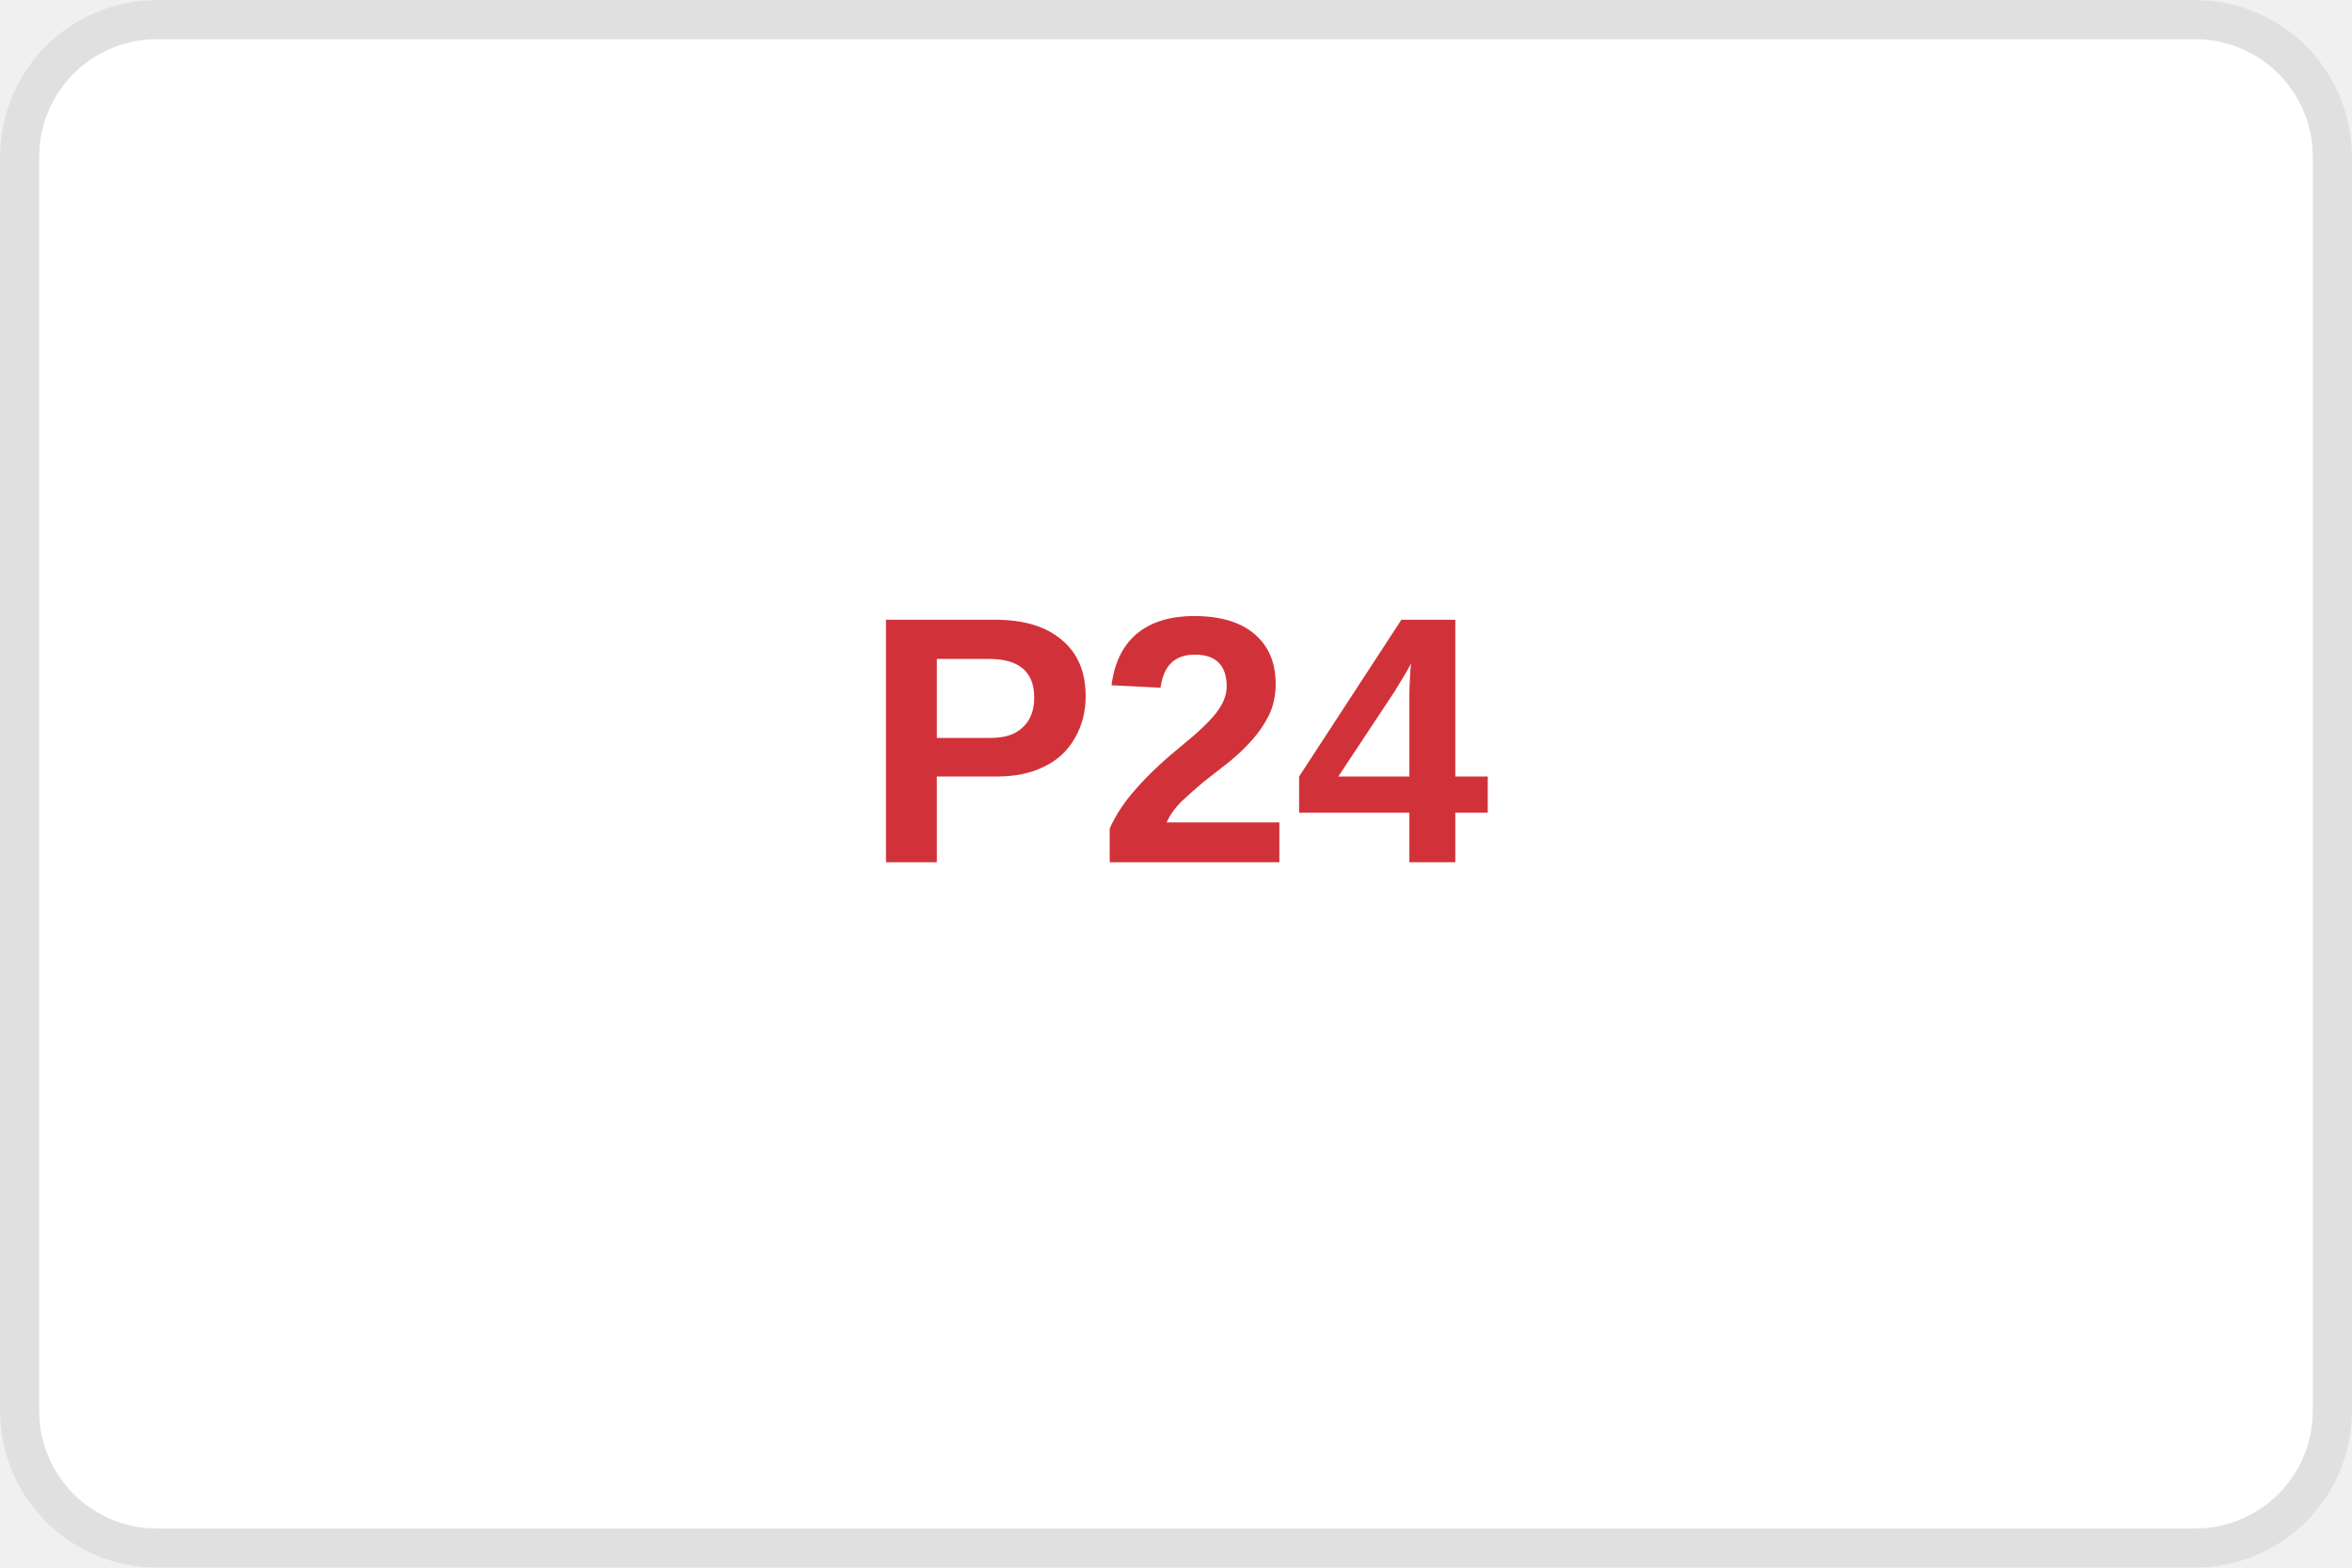
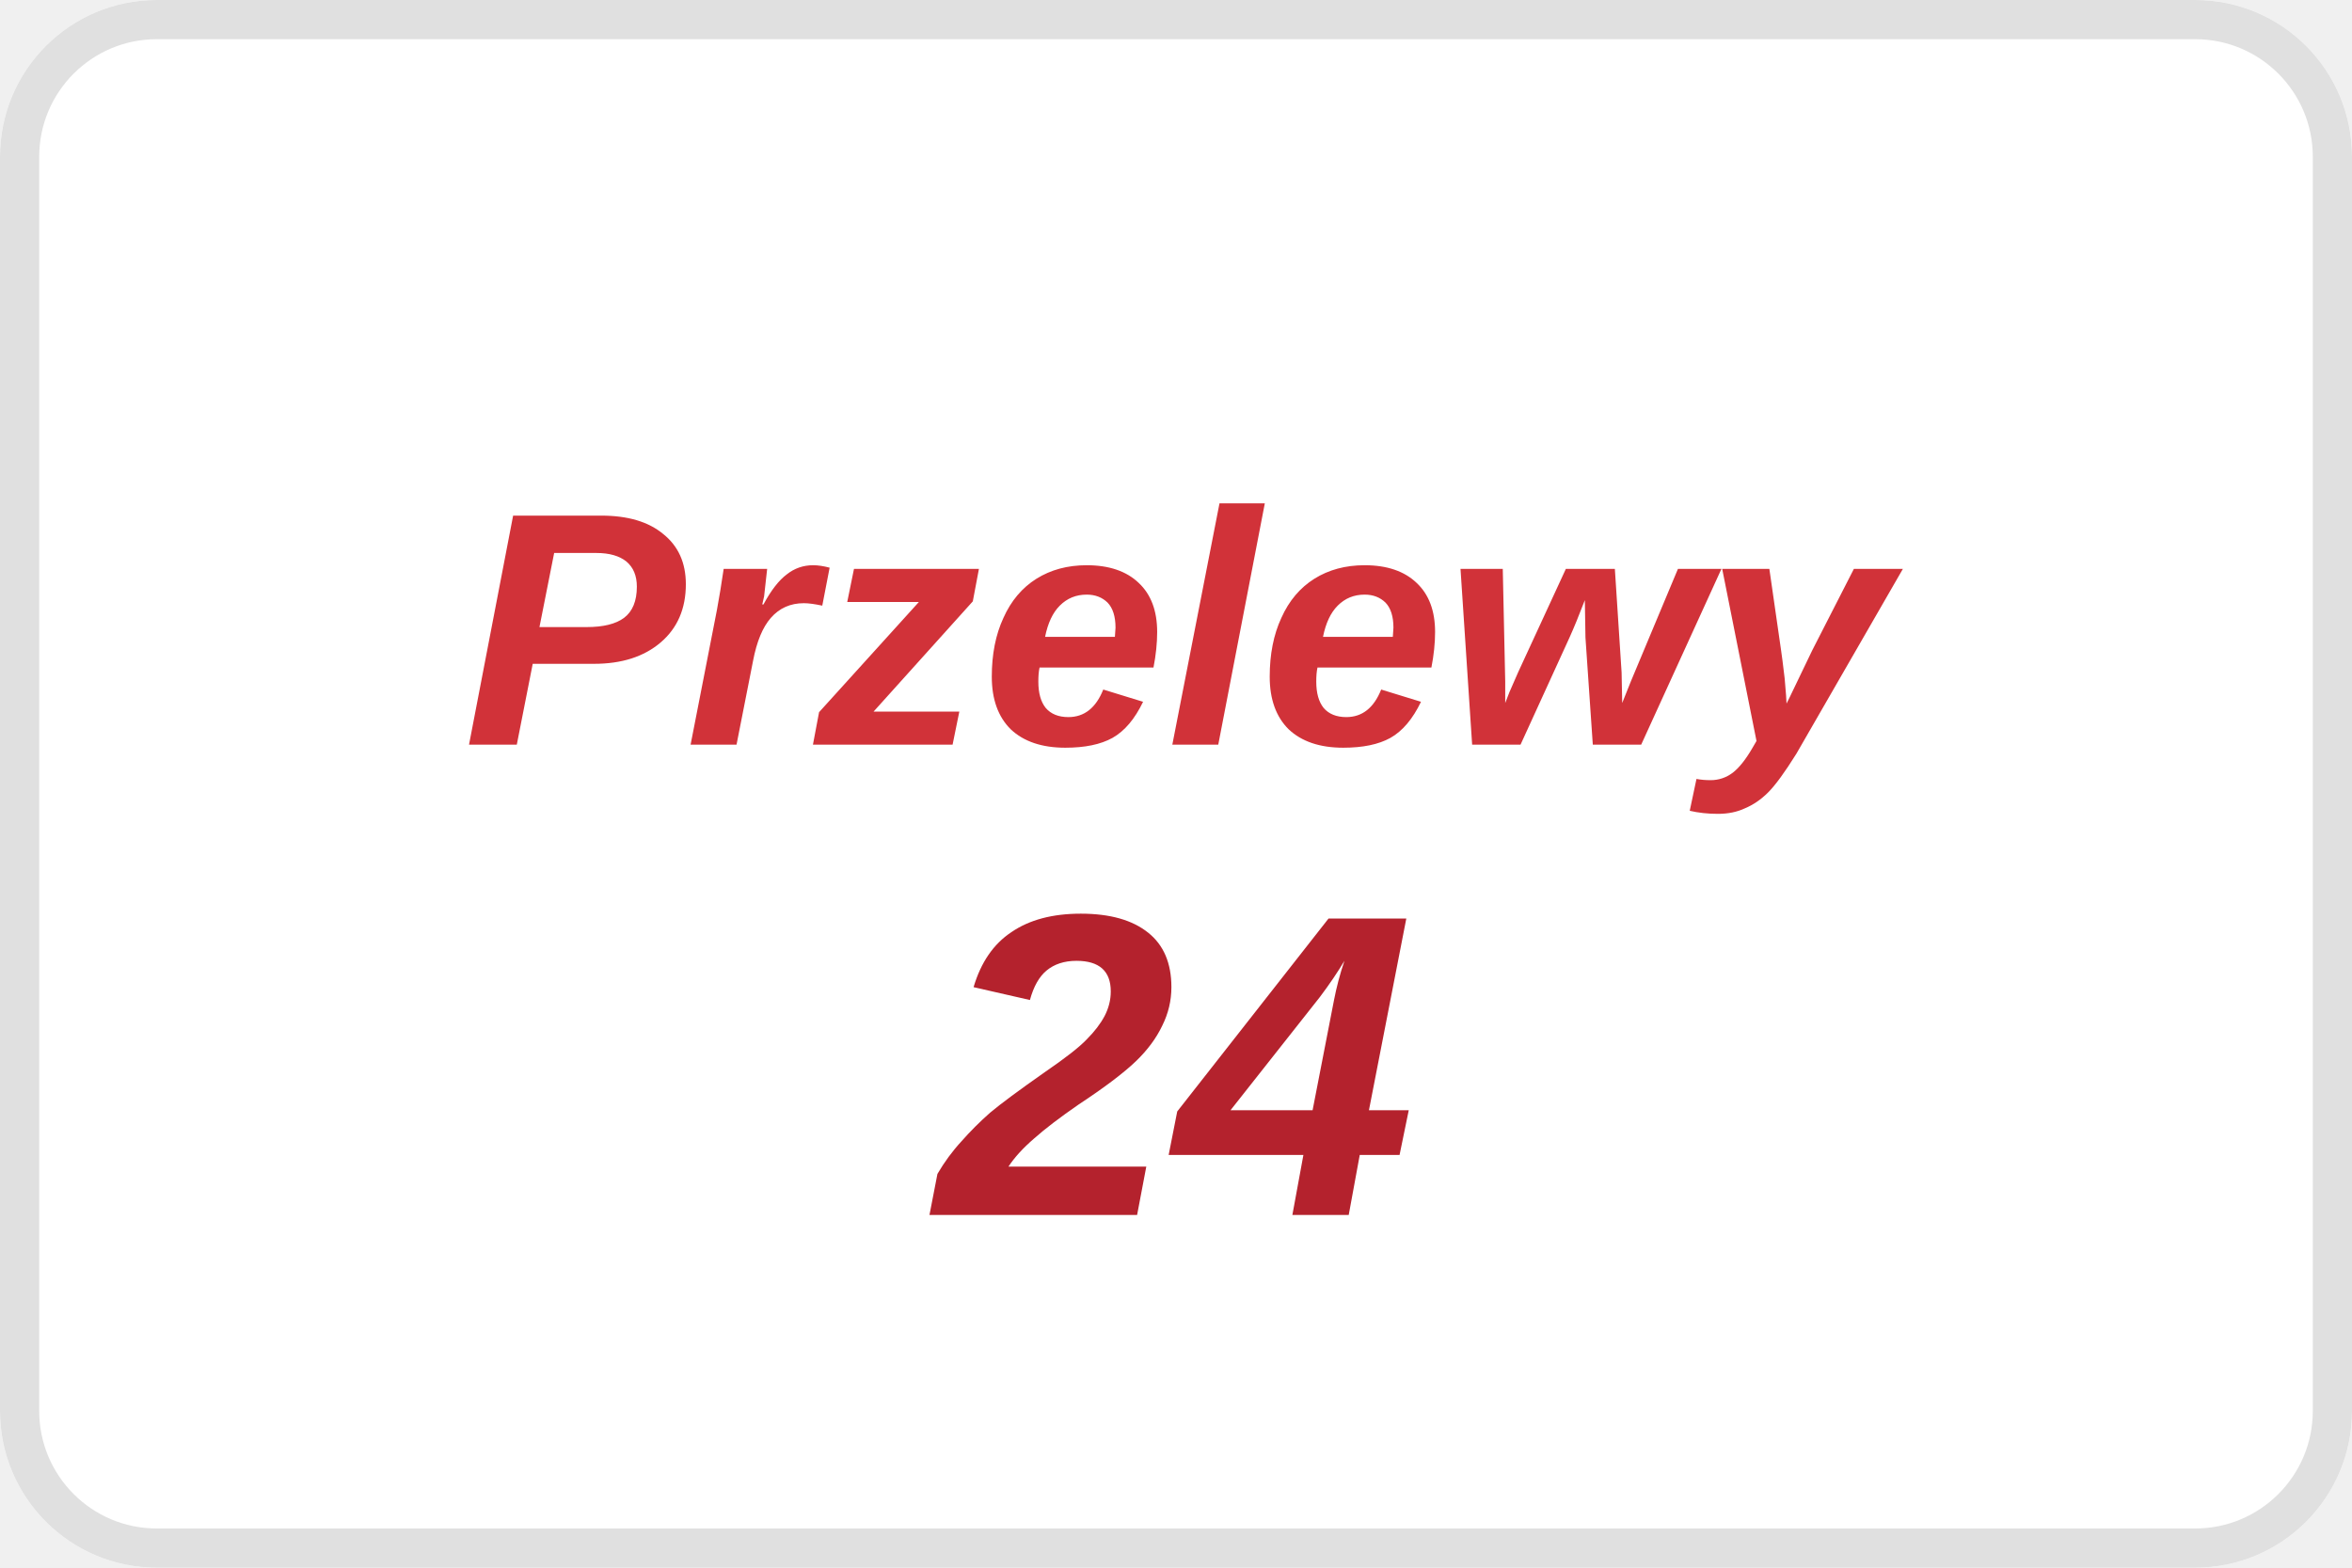
<svg xmlns="http://www.w3.org/2000/svg" viewBox="0 0 60 40" fill="none">
  <rect width="60" height="40" rx="4" fill="#fff" />
  <rect x=".5" y=".5" width="59" height="39" rx="3.5" stroke="#e0e0e0" />
-   <text x="30" y="22" text-anchor="middle" font-family="Arial,sans-serif" font-size="9" font-weight="700" fill="#d13239">P24</text>
+   <text x="30" y="19" text-anchor="middle" font-family="Arial,sans-serif" font-size="8.5" font-weight="700" font-style="italic" fill="#d13239">Przelewy</text>
+   <text x="30" y="31" text-anchor="middle" font-family="Arial,sans-serif" font-size="11" font-weight="700" font-style="italic" fill="#b4222d">24</text>
</svg>
